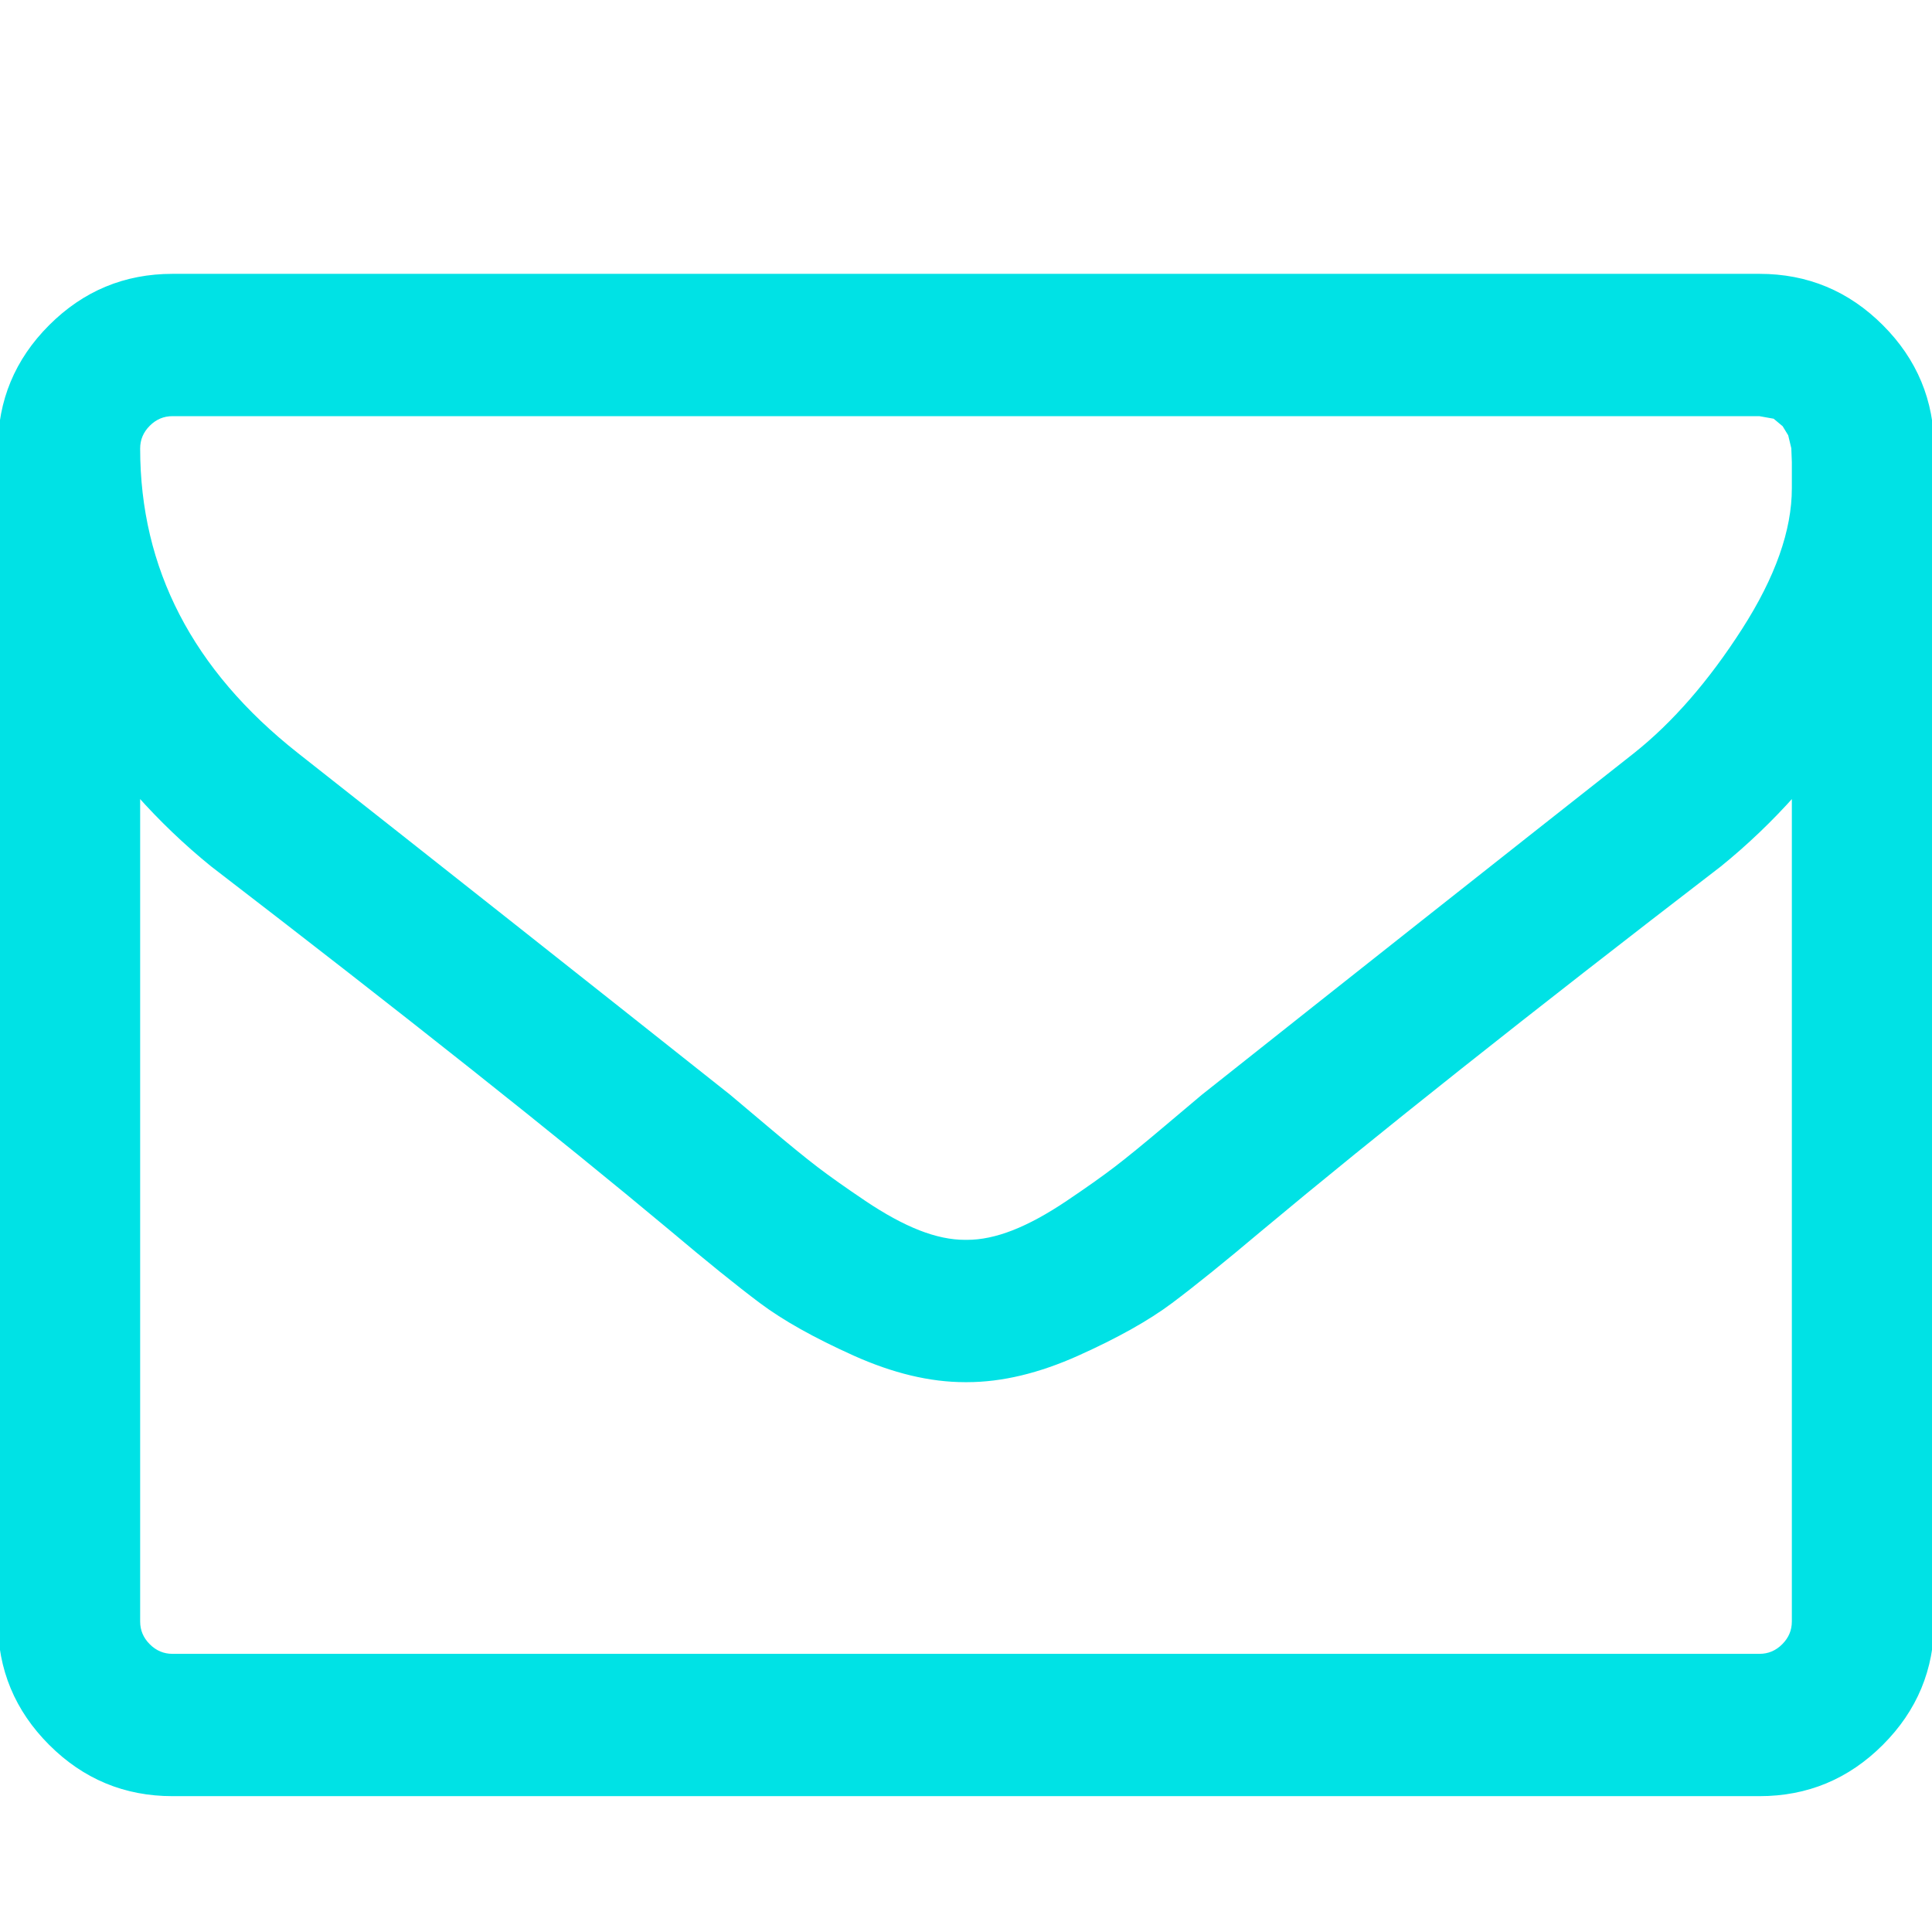
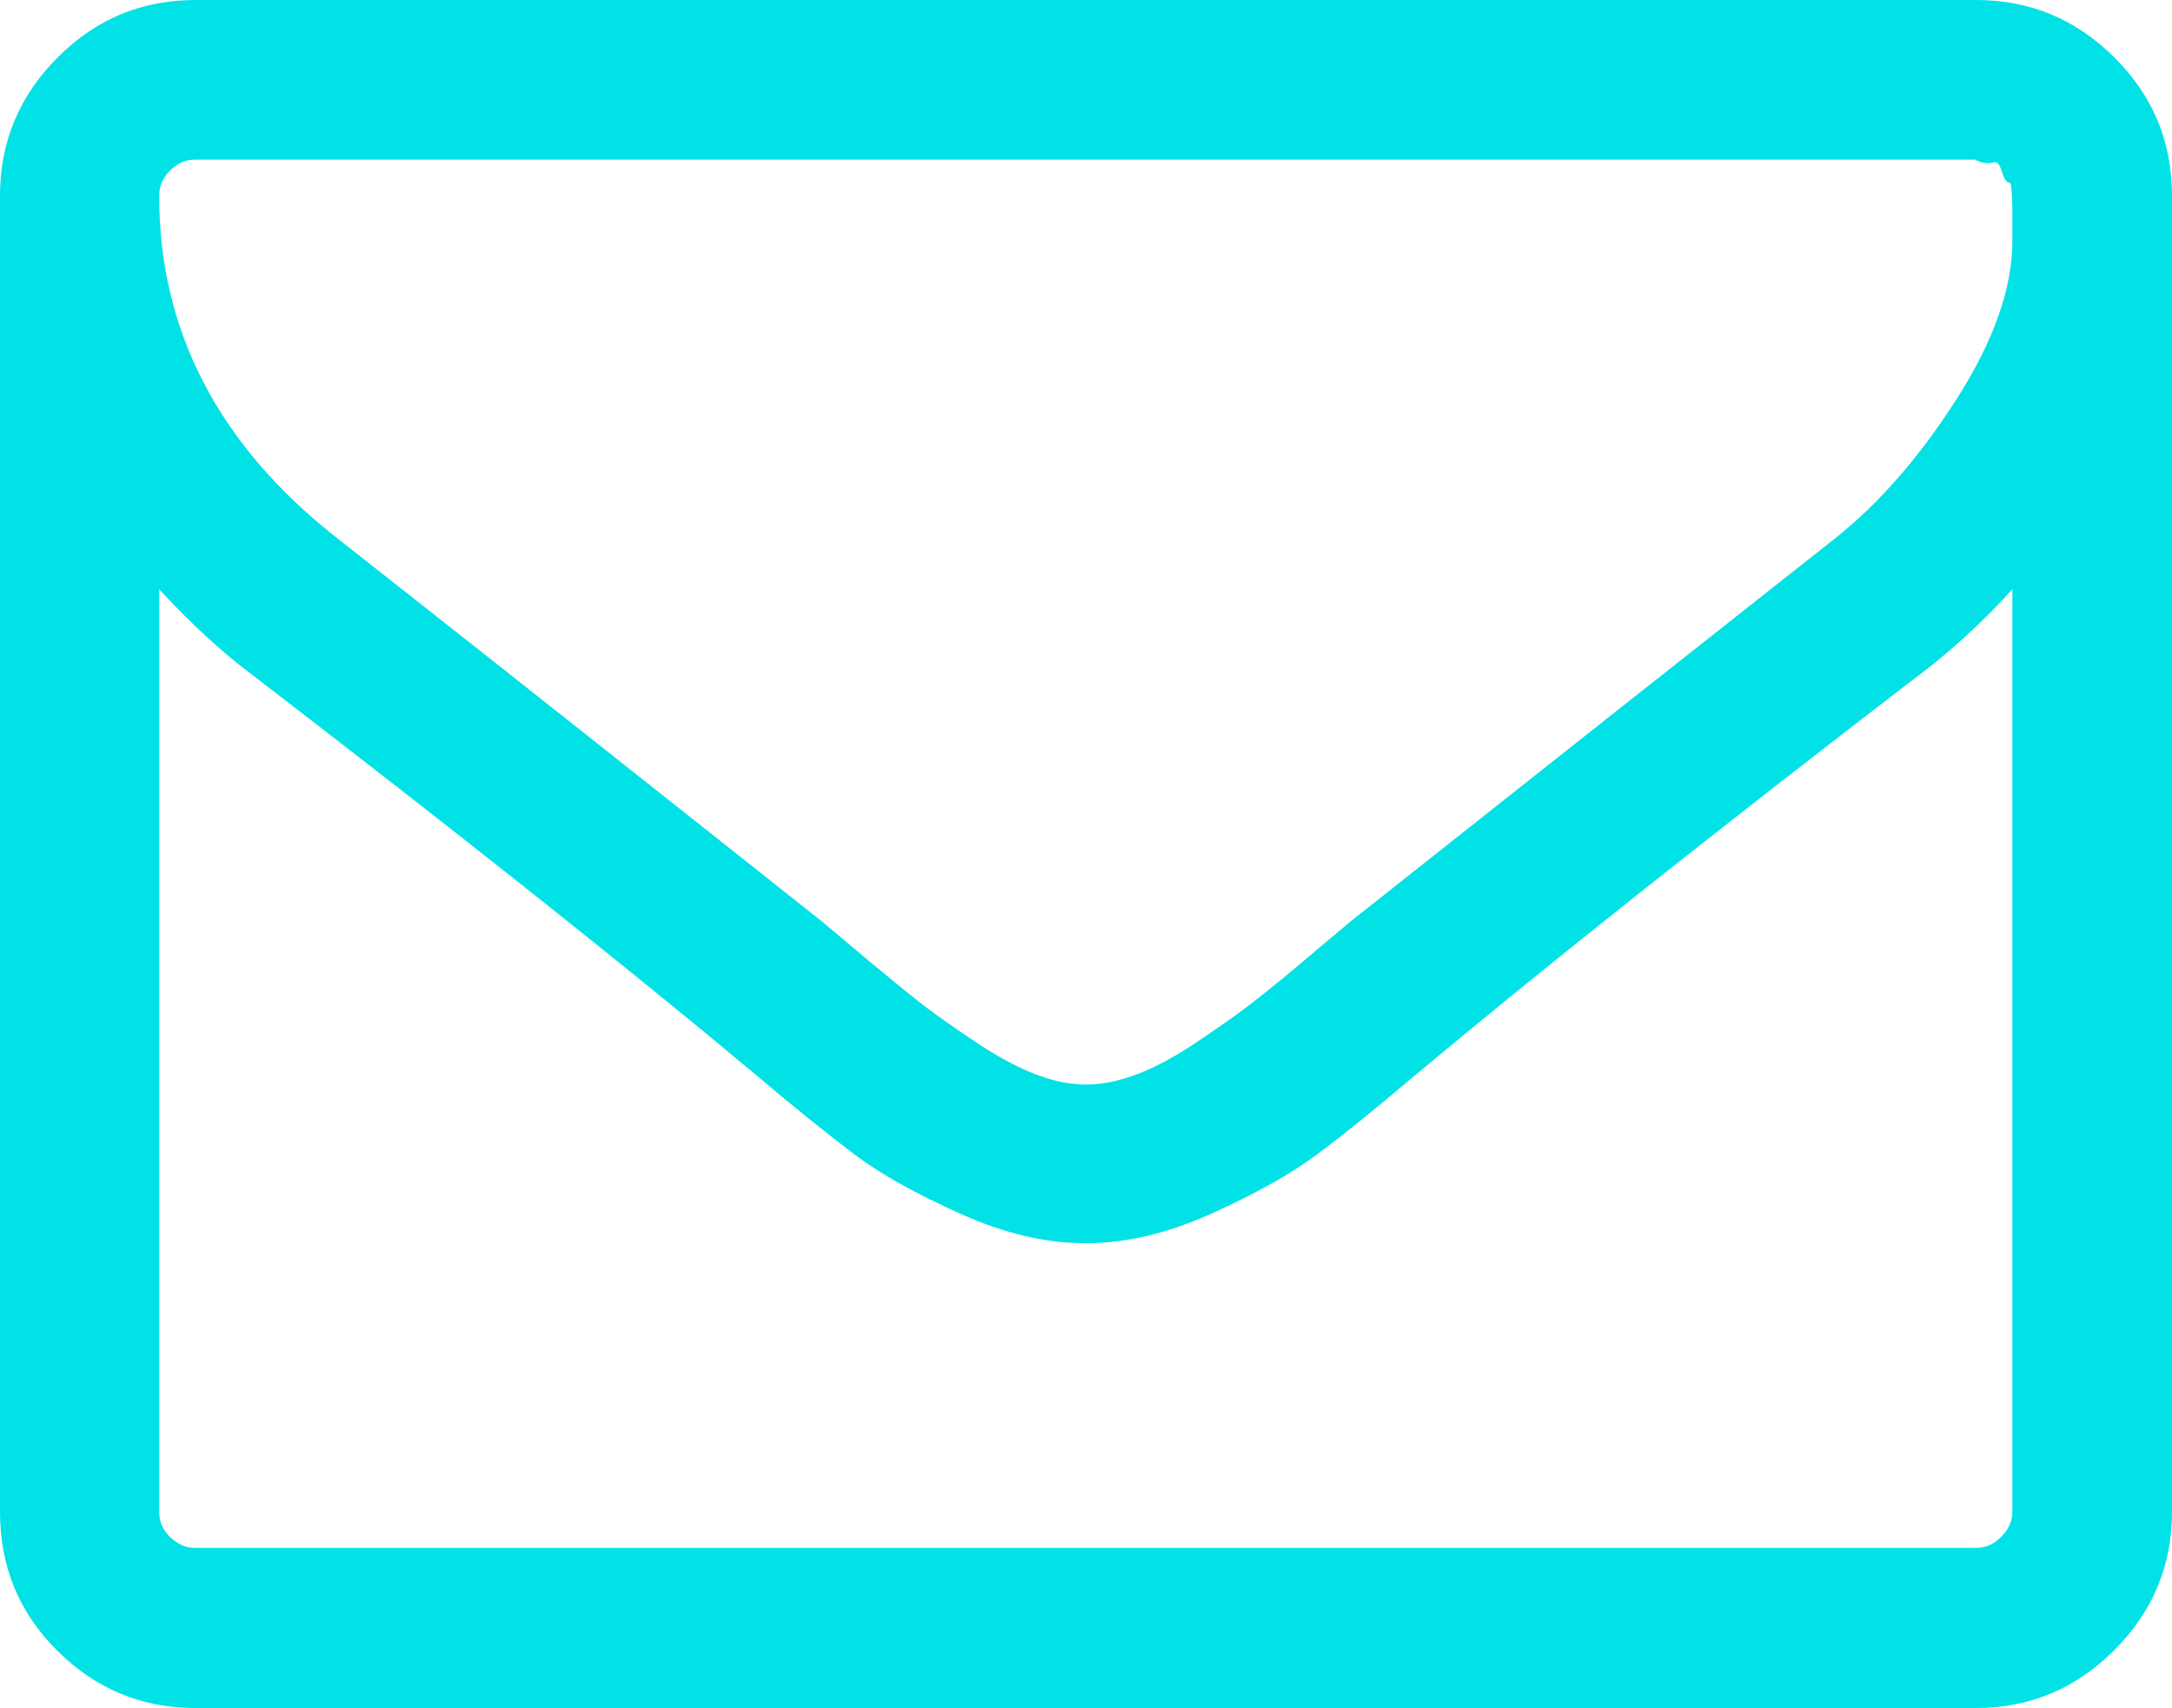
- <svg xmlns="http://www.w3.org/2000/svg" width="448" height="448" viewBox="0 0 448 448">
-   <style>path{stroke:#00e2e5;fill:#00e2e5}</style>
-   <path d="M416 376V184q-8 9-17.25 16.5-67 51.5-106.5 84.5-12.75 10.75-20.75 16.75t-21.625 12.125T224.25 320h-.5q-12 0-25.625-6.125T176.5 301.75 155.75 285q-39.5-33-106.5-84.5Q40 193 32 184v192q0 3.25 2.375 5.625T40 384h368q3.25 0 5.625-2.375T416 376zm0-262.75v-6.125l-.125-3.25-.75-3.125-1.375-2.25-2.25-1.875L408 96H40q-3.25 0-5.625 2.375T32 104q0 42 36.75 71Q117 213 169 254.25q1.5 1.25 8.75 7.375t11.5 9.375 11.125 7.875T213 285.75t10.75 2.25h.5q5 0 10.75-2.25t12.625-6.875T258.75 271t11.5-9.375 8.75-7.375Q331 213 379.25 175q13.5-10.75 25.125-28.875T416 113.25zm32-9.25v272q0 16.5-11.75 28.25T408 416H40q-16.5 0-28.25-11.75T0 376V104q0-16.5 11.75-28.25T40 64h368q16.5 0 28.25 11.75T448 104z" />
+ <svg xmlns="http://www.w3.org/2000/svg" id="Layer_1" viewBox="0 0 449 353">
+   <style>.st0{fill:#00e2e5;stroke:#00e2e5}</style>
+   <path class="st0" d="M416.5 312.5v-192c-5.3 6-11.1 11.5-17.3 16.5-44.7 34.3-80.2 62.5-106.5 84.5-8.5 7.2-15.4 12.8-20.8 16.8s-12.5 8-21.6 12.1c-9.1 4.1-17.6 6.1-25.6 6.1h-.5c-8 0-16.5-2-25.6-6.1s-16.3-8.1-21.6-12.1-12.3-9.6-20.8-16.8c-26.3-22-61.8-50.2-106.5-84.5-6.2-5-11.9-10.5-17.3-16.5v192c0 2.2.8 4 2.4 5.6s3.5 2.4 5.6 2.4h368c2.2 0 4-.8 5.6-2.4s2.5-3.4 2.5-5.6zm0-262.7v-6.1s0-1.1-.1-3.3-.3-3.2-.8-3.1-.9-.7-1.4-2.3-1.3-2.2-2.3-1.9-2.2.1-3.5-.6h-368c-2.2 0-4 .8-5.6 2.4s-2.4 3.5-2.4 5.6c0 28 12.3 51.7 36.8 71 32.2 25.3 65.6 51.8 100.3 79.3 1 .8 3.9 3.3 8.8 7.4s8.7 7.2 11.5 9.4 6.5 4.8 11.1 7.9 8.8 5.4 12.6 6.9 7.4 2.3 10.8 2.3h.5c3.3 0 6.9-.8 10.8-2.3s8-3.8 12.6-6.9 8.3-5.7 11.1-7.9c2.8-2.2 6.7-5.3 11.5-9.4s7.8-6.5 8.8-7.4c34.7-27.5 68.1-53.9 100.3-79.3 9-7.2 17.4-16.8 25.1-28.9s11.5-23 11.5-32.8zm32-9.3v272c0 11-3.9 20.4-11.8 28.3s-17.3 11.8-28.3 11.8h-368c-11 0-20.4-3.9-28.3-11.8S.5 323.5.5 312.5v-272c0-11 3.9-20.4 11.8-28.3S29.5.5 40.5.5h368c11 0 20.4 3.9 28.3 11.8s11.7 17.2 11.7 28.2z" />
</svg>
